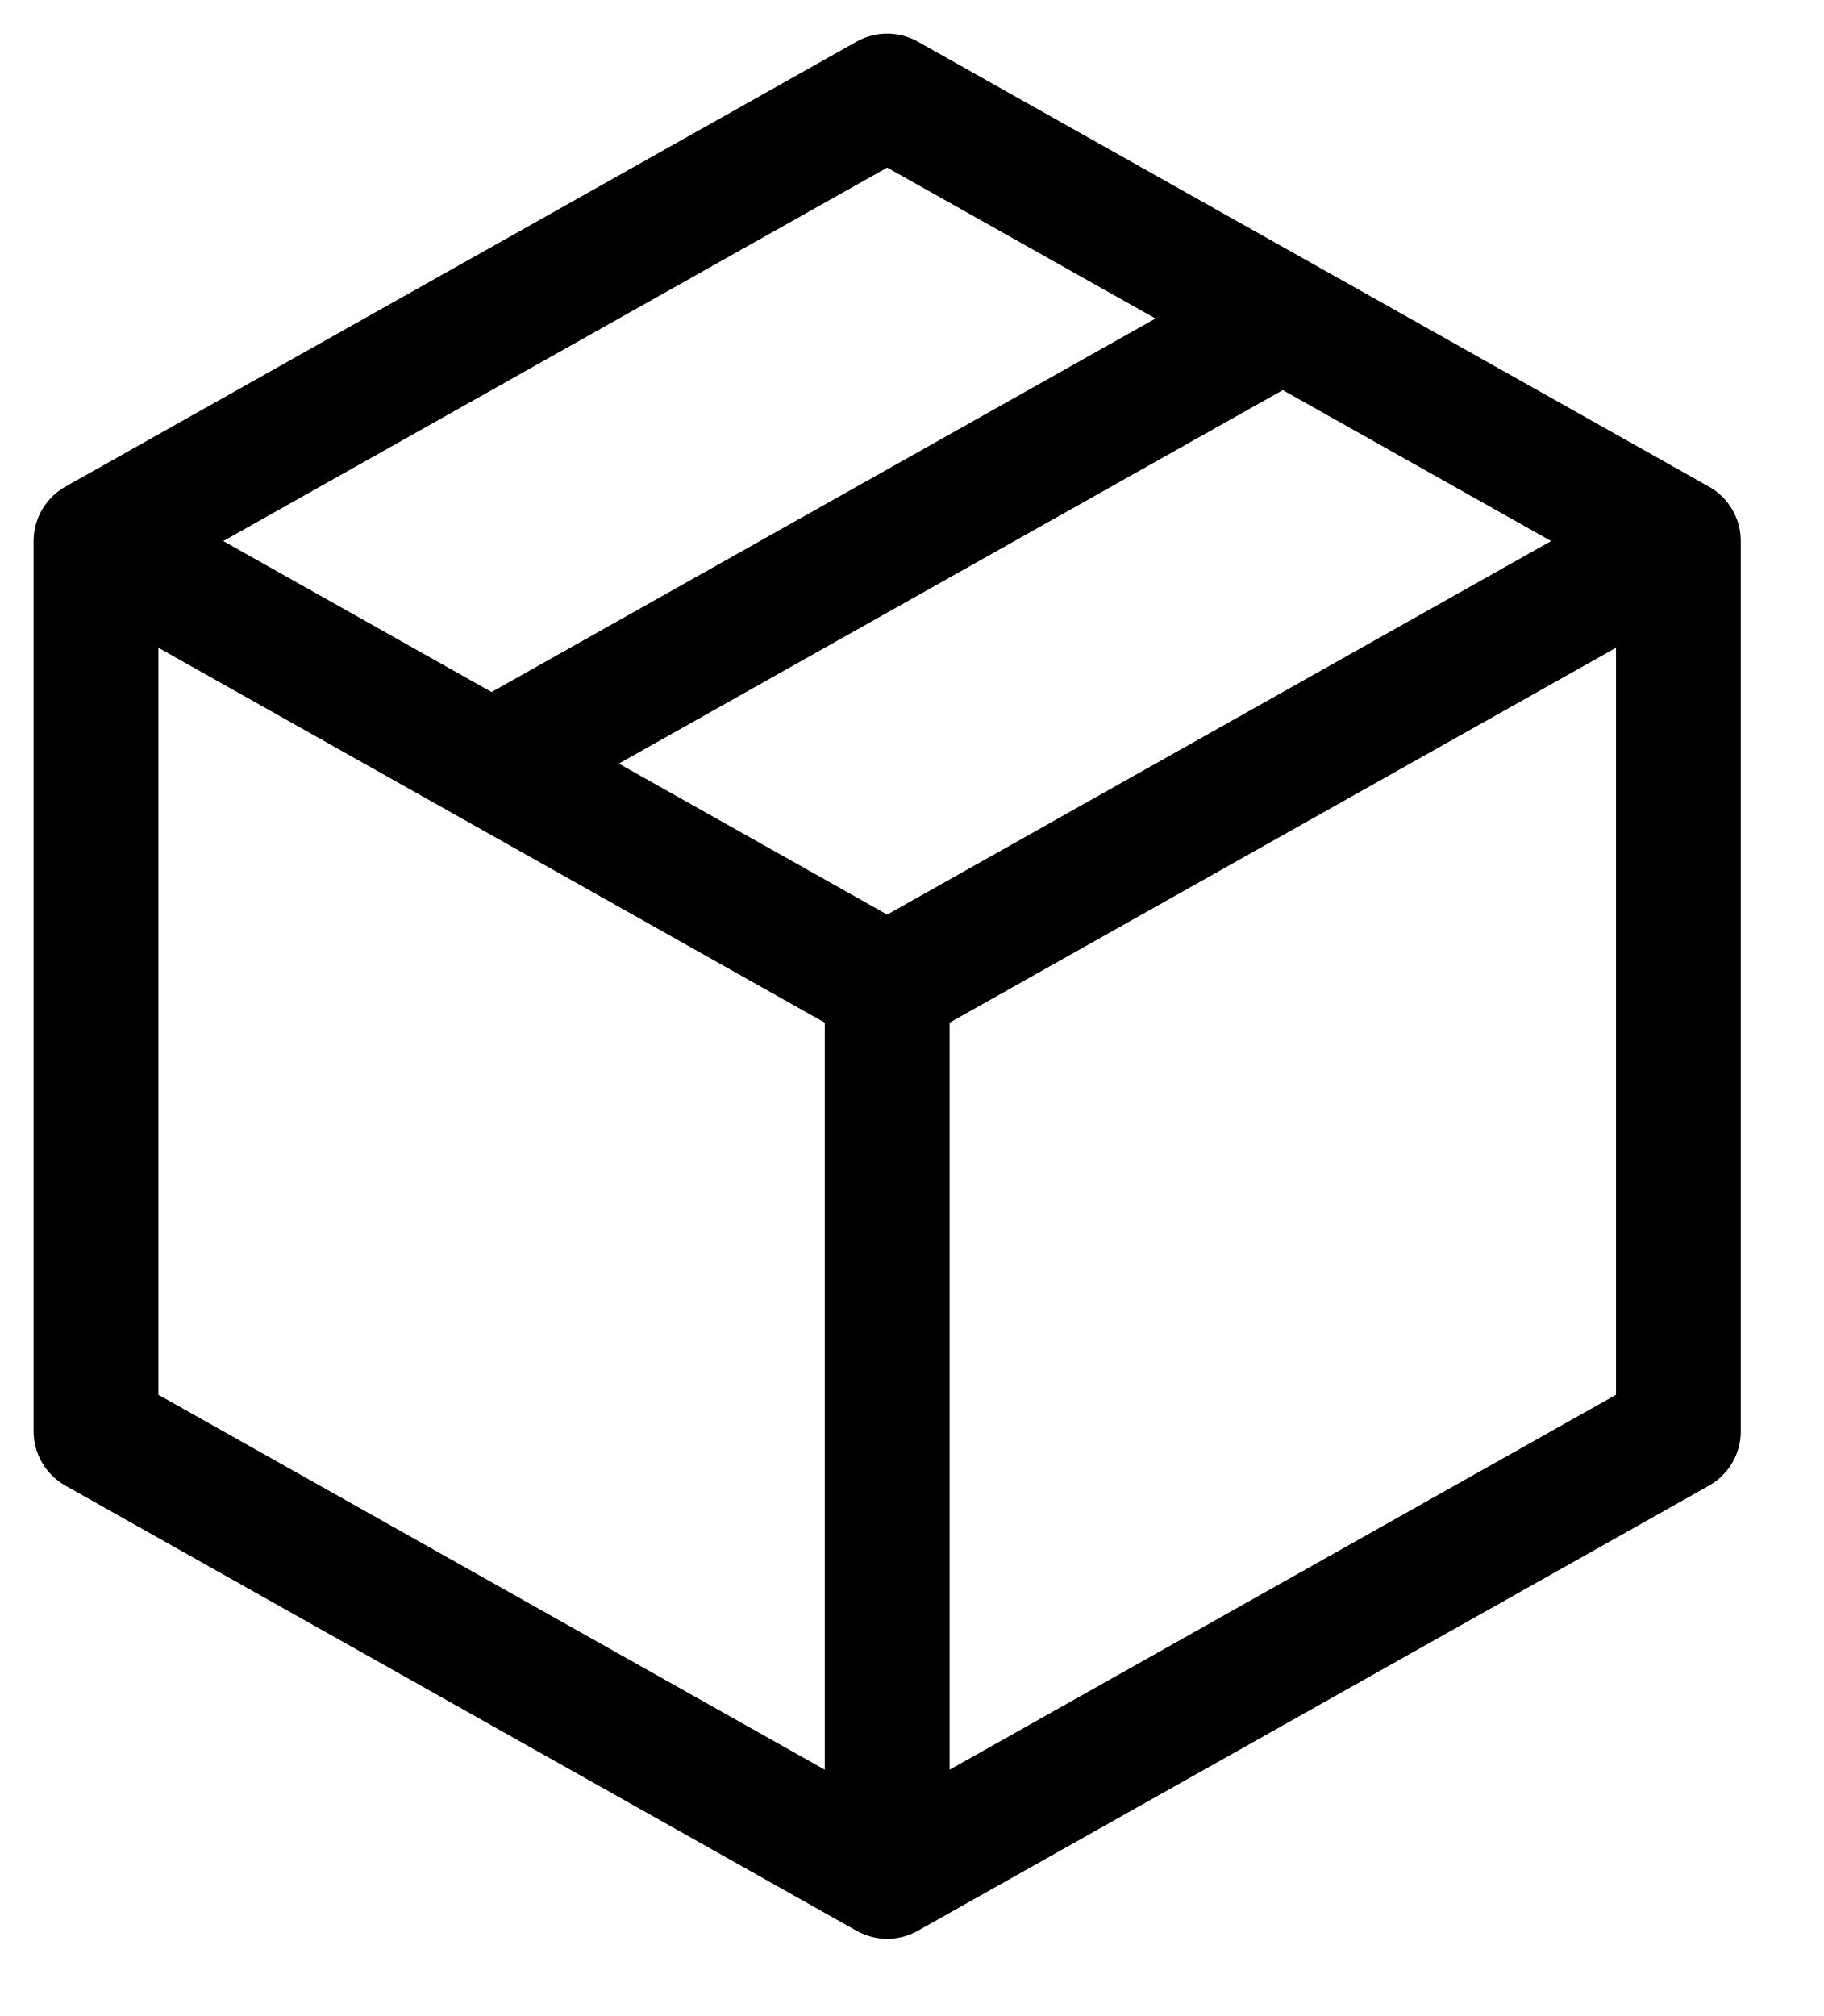
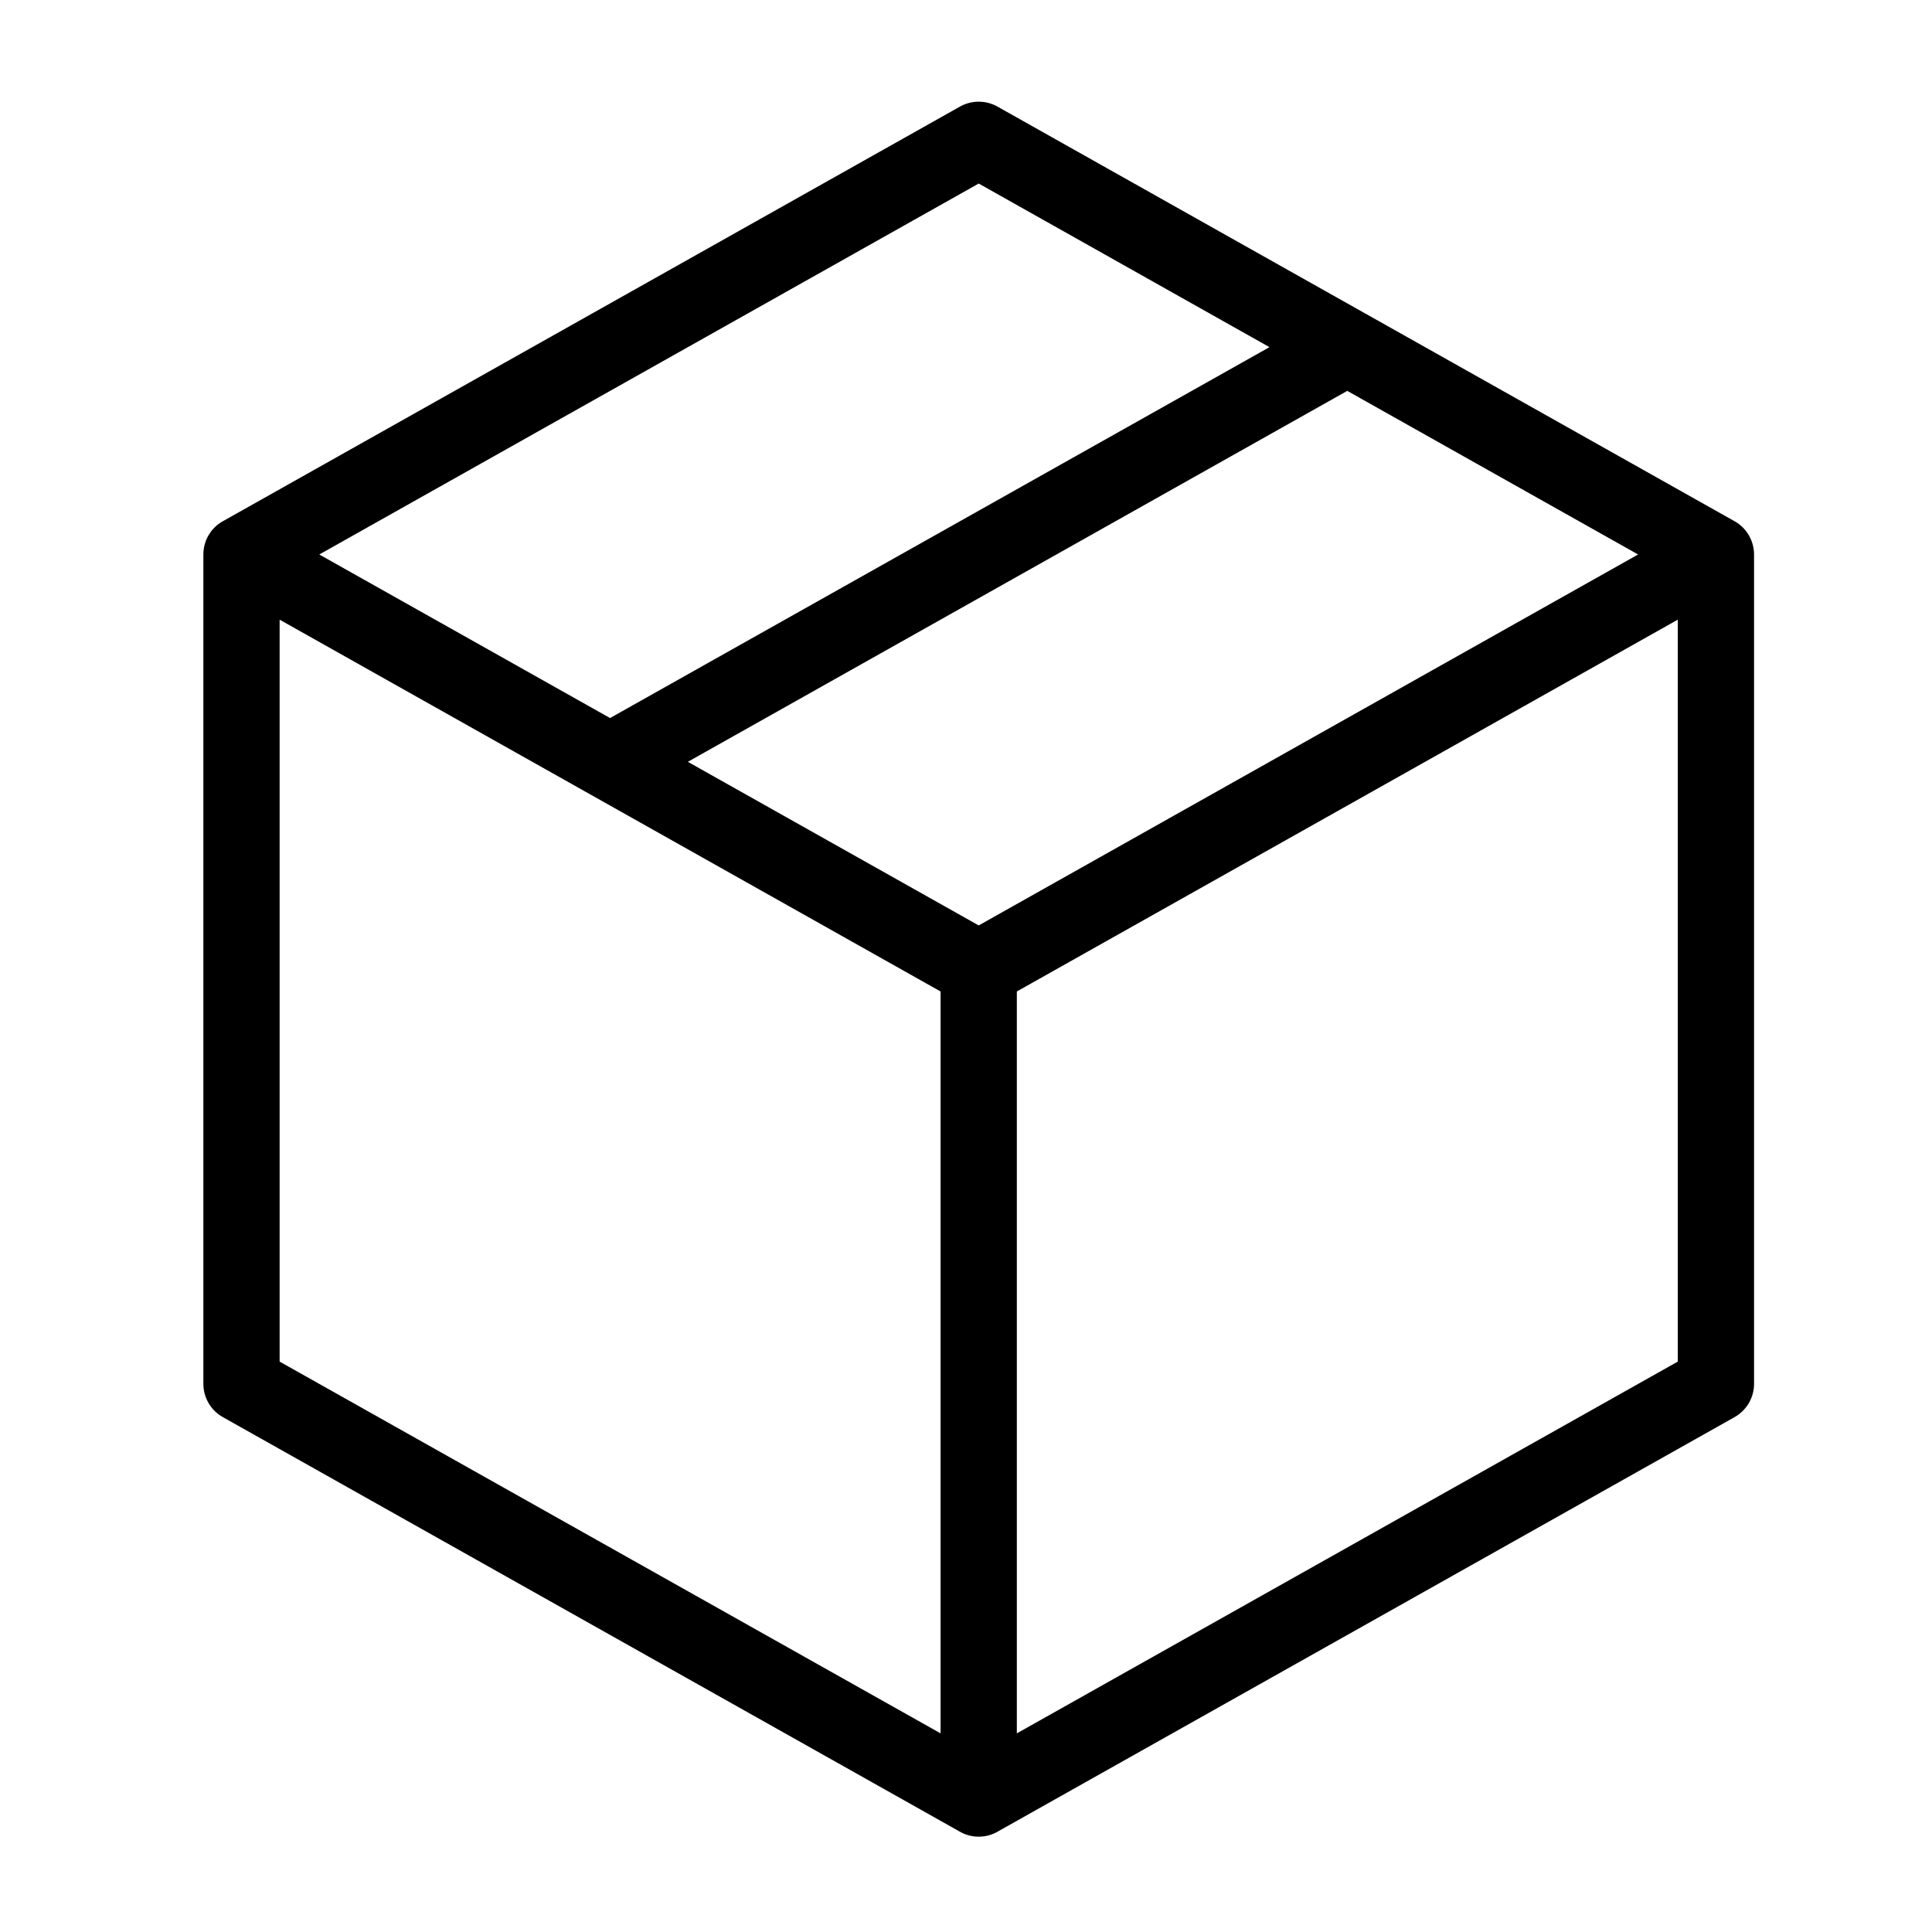
- <svg xmlns="http://www.w3.org/2000/svg" width="19px" height="21px" viewBox="0 0 19 21" version="1.1">
-   <g stroke="none" stroke-width="1" fill="none" fill-rule="evenodd" stroke-linecap="round" stroke-linejoin="round">
-     <path d="M13.363,3.318 L5.121,7.954 M9.242,10.273 L1,5.636 M9.242,10.273 L9.242,19.546 M9.242,10.273 L17.484,5.636 M9.242,1 L17.484,5.636 L17.484,14.909 L9.242,19.546 L1,14.909 L1,5.636 L9.242,1" id="Stroke-1" stroke="#000000" stroke-width="1.3" />
+ <svg xmlns="http://www.w3.org/2000/svg" width="38px" height="38px" viewBox="0 0 38 38" version="1.1">
+   <g stroke="none" stroke-width="1" fill="none" fill-rule="evenodd">
+     <path d="M6.28,10.906 L11.999,14.123 L24.969,6.828 L19.25,3.61 L6.28,10.906 Z M13.529,14.984 L19.25,18.202 L32.219,10.906 L26.499,7.688 L13.529,14.984 Z M5.5,26.781 L18.5,34.093 L18.5,19.501 L5.5,12.188 L5.5,26.781 Z M20,19.501 L20,34.093 L33,26.781 L33,12.188 L20,19.501 Z M19.25,36.125 L19.248,36.125 L19.247,36.125 L19.245,36.125 L19.244,36.125 L19.243,36.125 C19.107,36.124 18.98,36.087 18.871,36.022 L4.383,27.873 C4.146,27.74 4,27.49 4,27.219 L4,10.92 C3.998,10.79 4.028,10.659 4.096,10.538 C4.168,10.41 4.272,10.311 4.392,10.247 L18.882,2.096 C19.11,1.968 19.389,1.968 19.618,2.096 L26.835,6.156 C26.857,6.167 26.88,6.179 26.901,6.193 L34.106,10.246 C34.227,10.311 34.332,10.41 34.403,10.538 C34.471,10.659 34.502,10.79 34.5,10.92 L34.5,27.219 C34.5,27.49 34.353,27.74 34.117,27.873 L19.629,36.022 C19.519,36.087 19.392,36.124 19.257,36.125 L19.256,36.125 L19.255,36.125 L19.253,36.125 L19.252,36.125 L19.25,36.125 Z" id="Fill-4" fill="#000000" />
  </g>
</svg>
